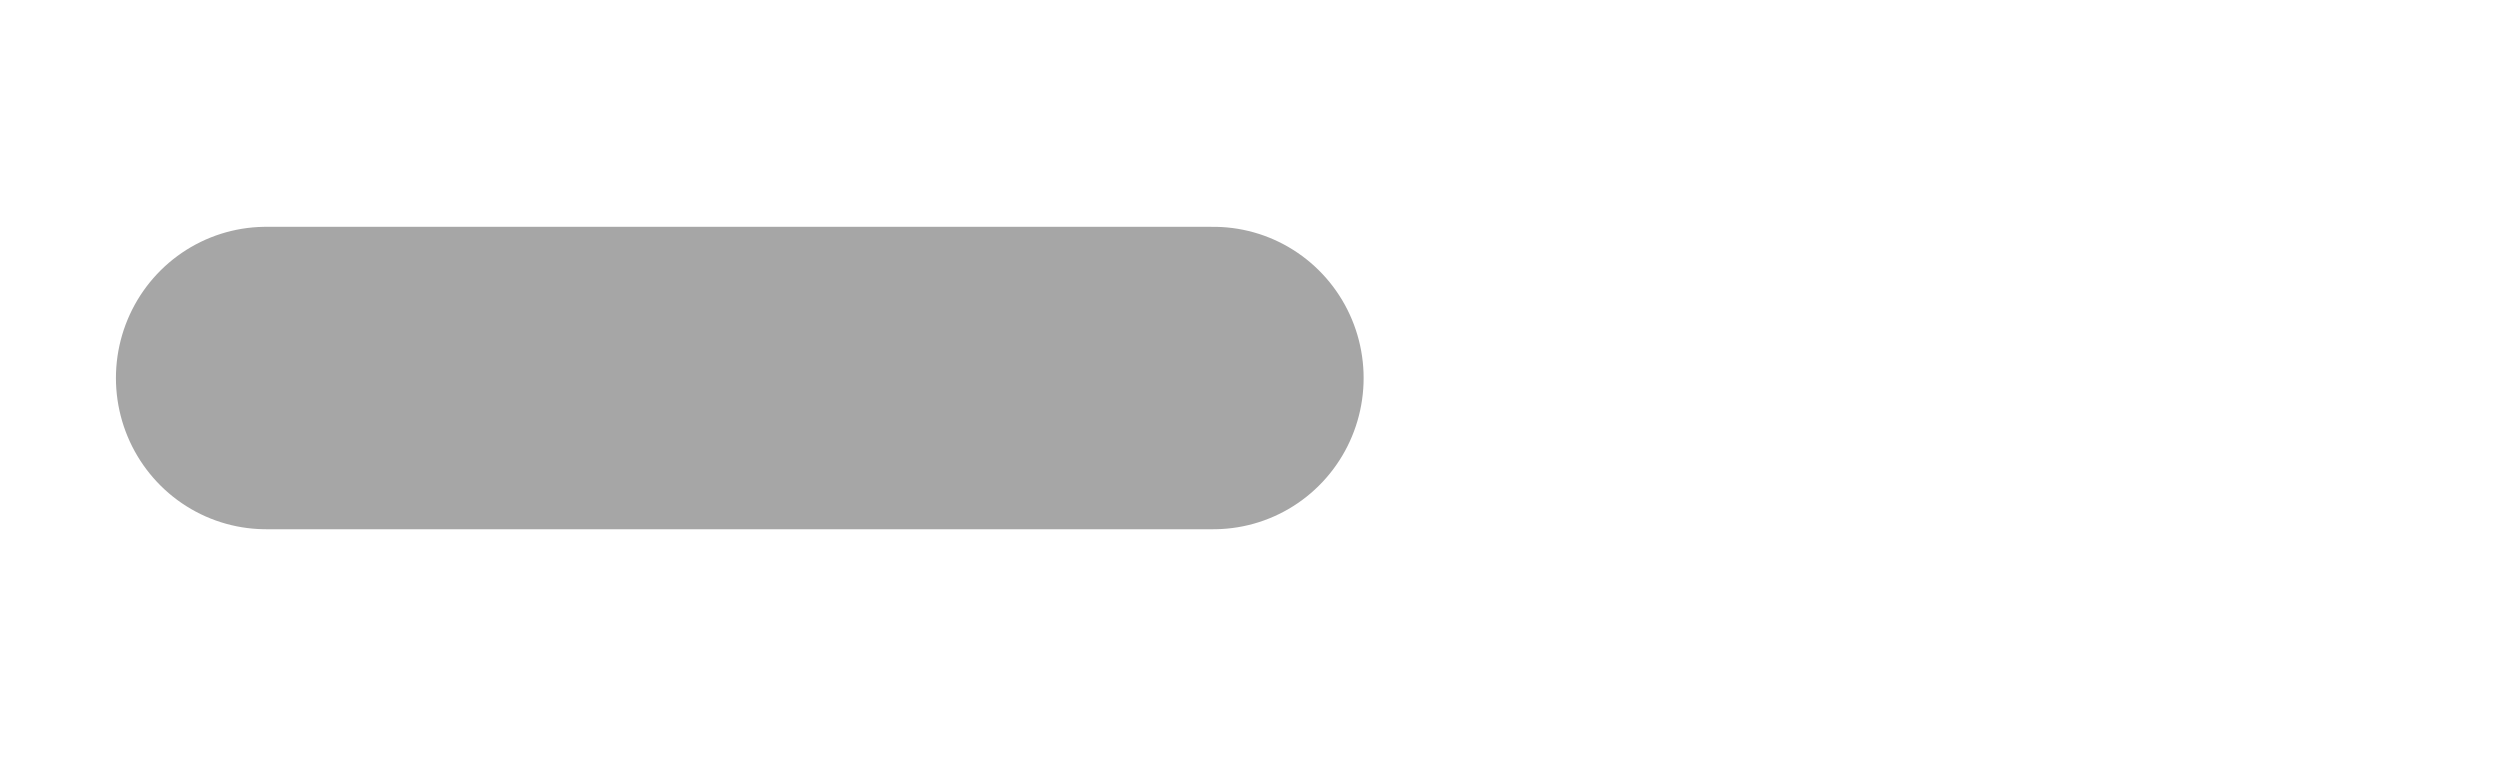
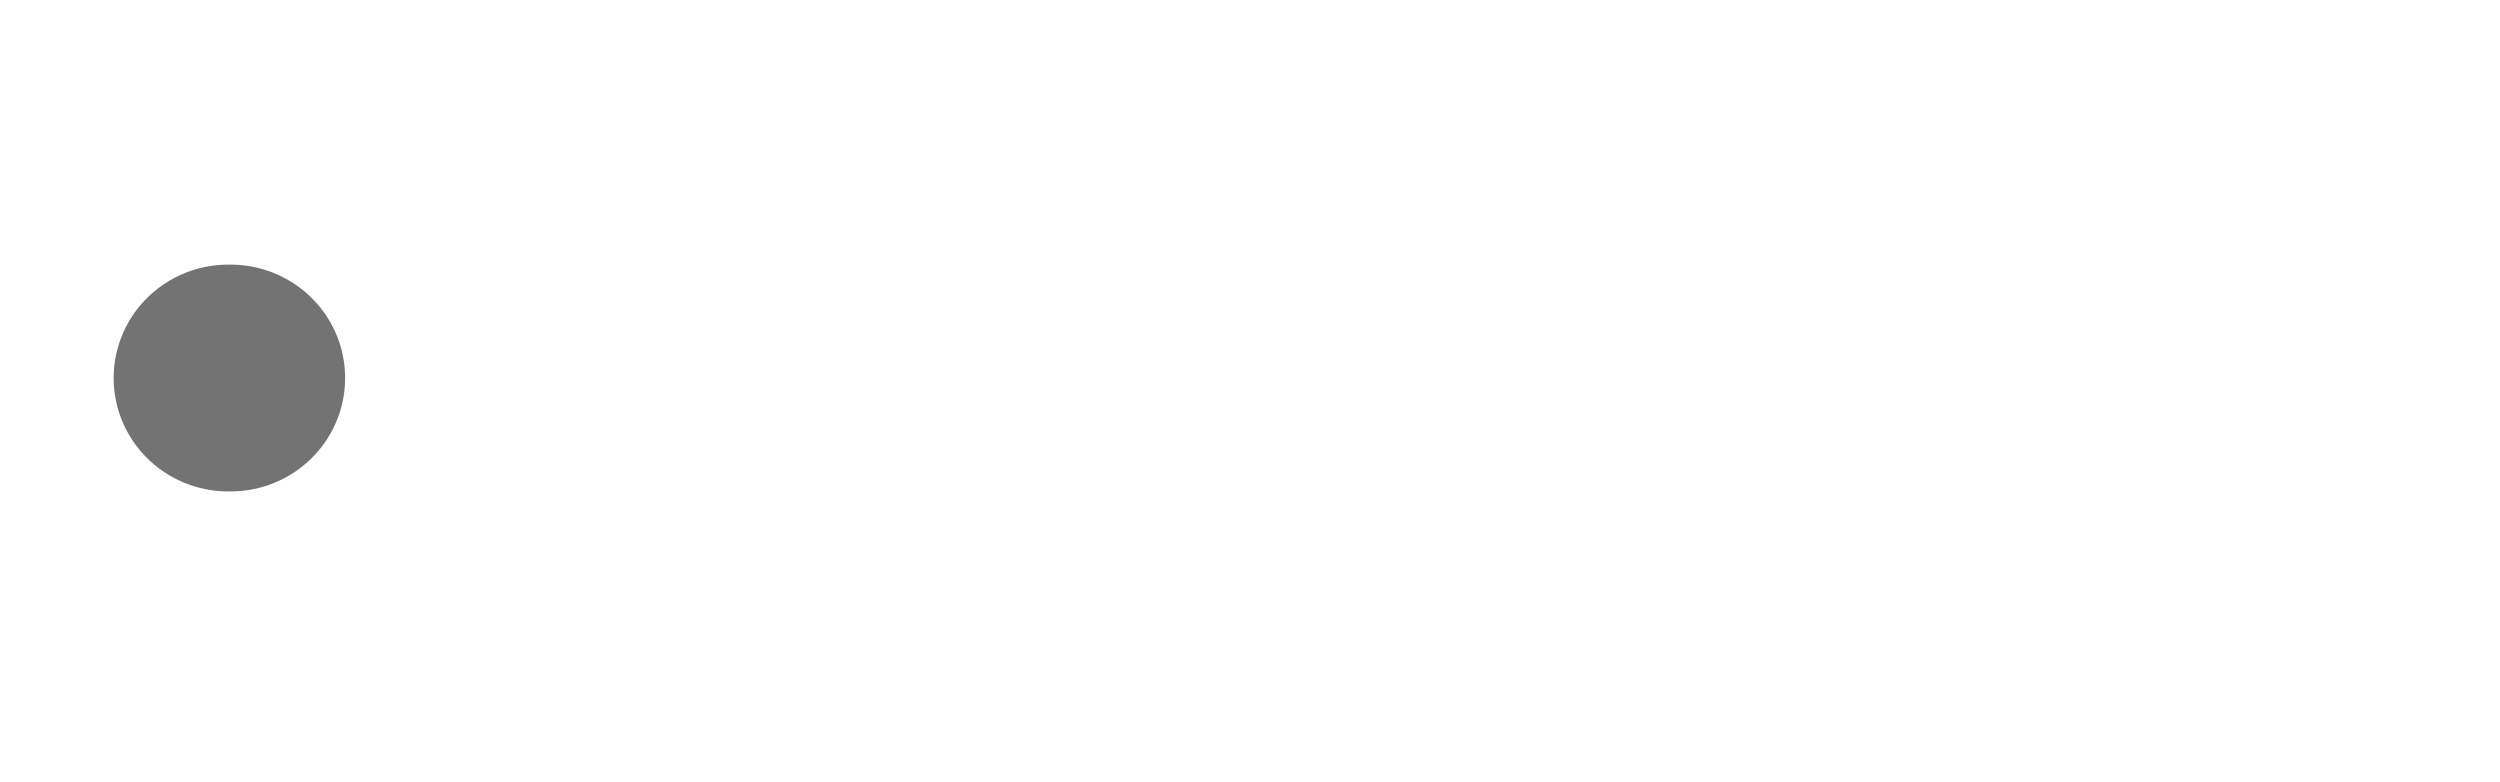
<svg xmlns="http://www.w3.org/2000/svg" width="128" zoomAndPan="magnify" viewBox="0 0 96 30" height="40" preserveAspectRatio="xMidYMid meet" version="1.0">
-   <path stroke-linecap="round" transform="matrix(11.53101, 0, 0, 11.6129, 4.451611, 14.51613)" fill="none" stroke-linejoin="miter" d="M 0.5 -0 L 3.655 -0 " stroke="#a6a6a6" stroke-width="1" stroke-opacity="1" stroke-miterlimit="4" />
+   <path stroke-linecap="round" transform="matrix(8.801358, 0, 0, 8.709677, 4.451611, 14.51613)" fill="none" stroke-linejoin="miter" d="M 0.5 -0 L 0.49 -0 " stroke="#737373" stroke-width="1" stroke-opacity="1" stroke-miterlimit="4" />
</svg>
